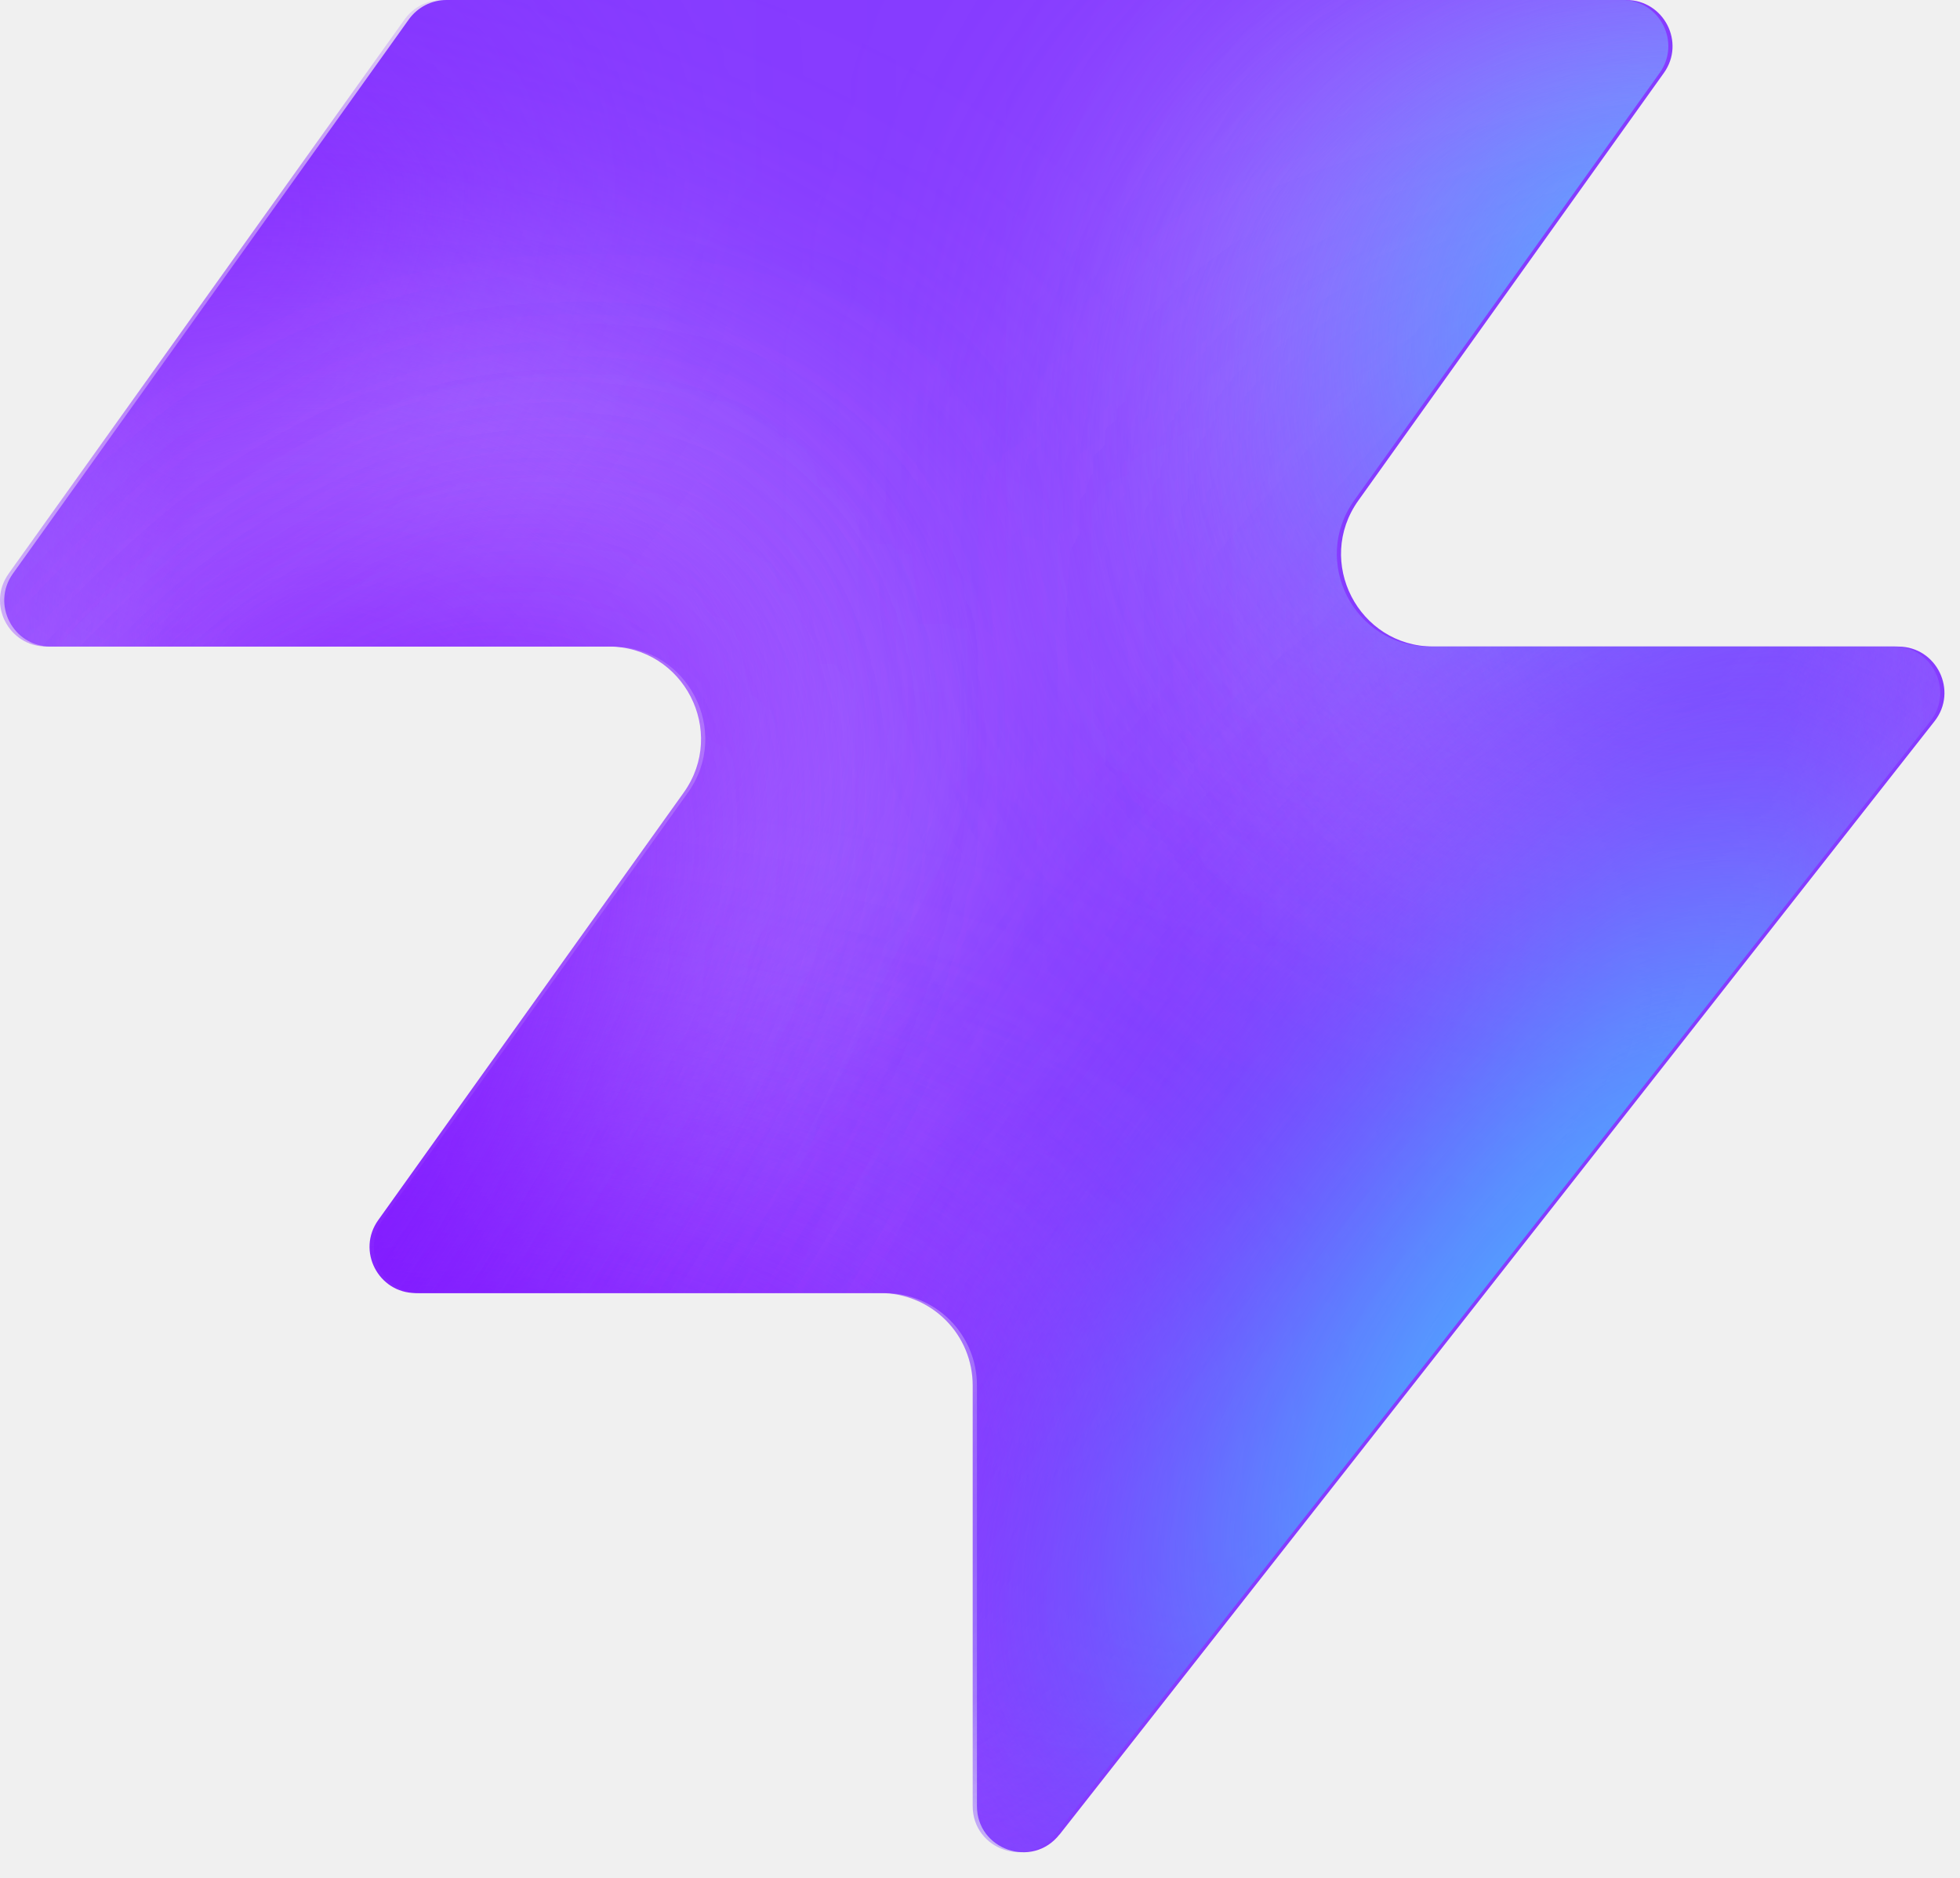
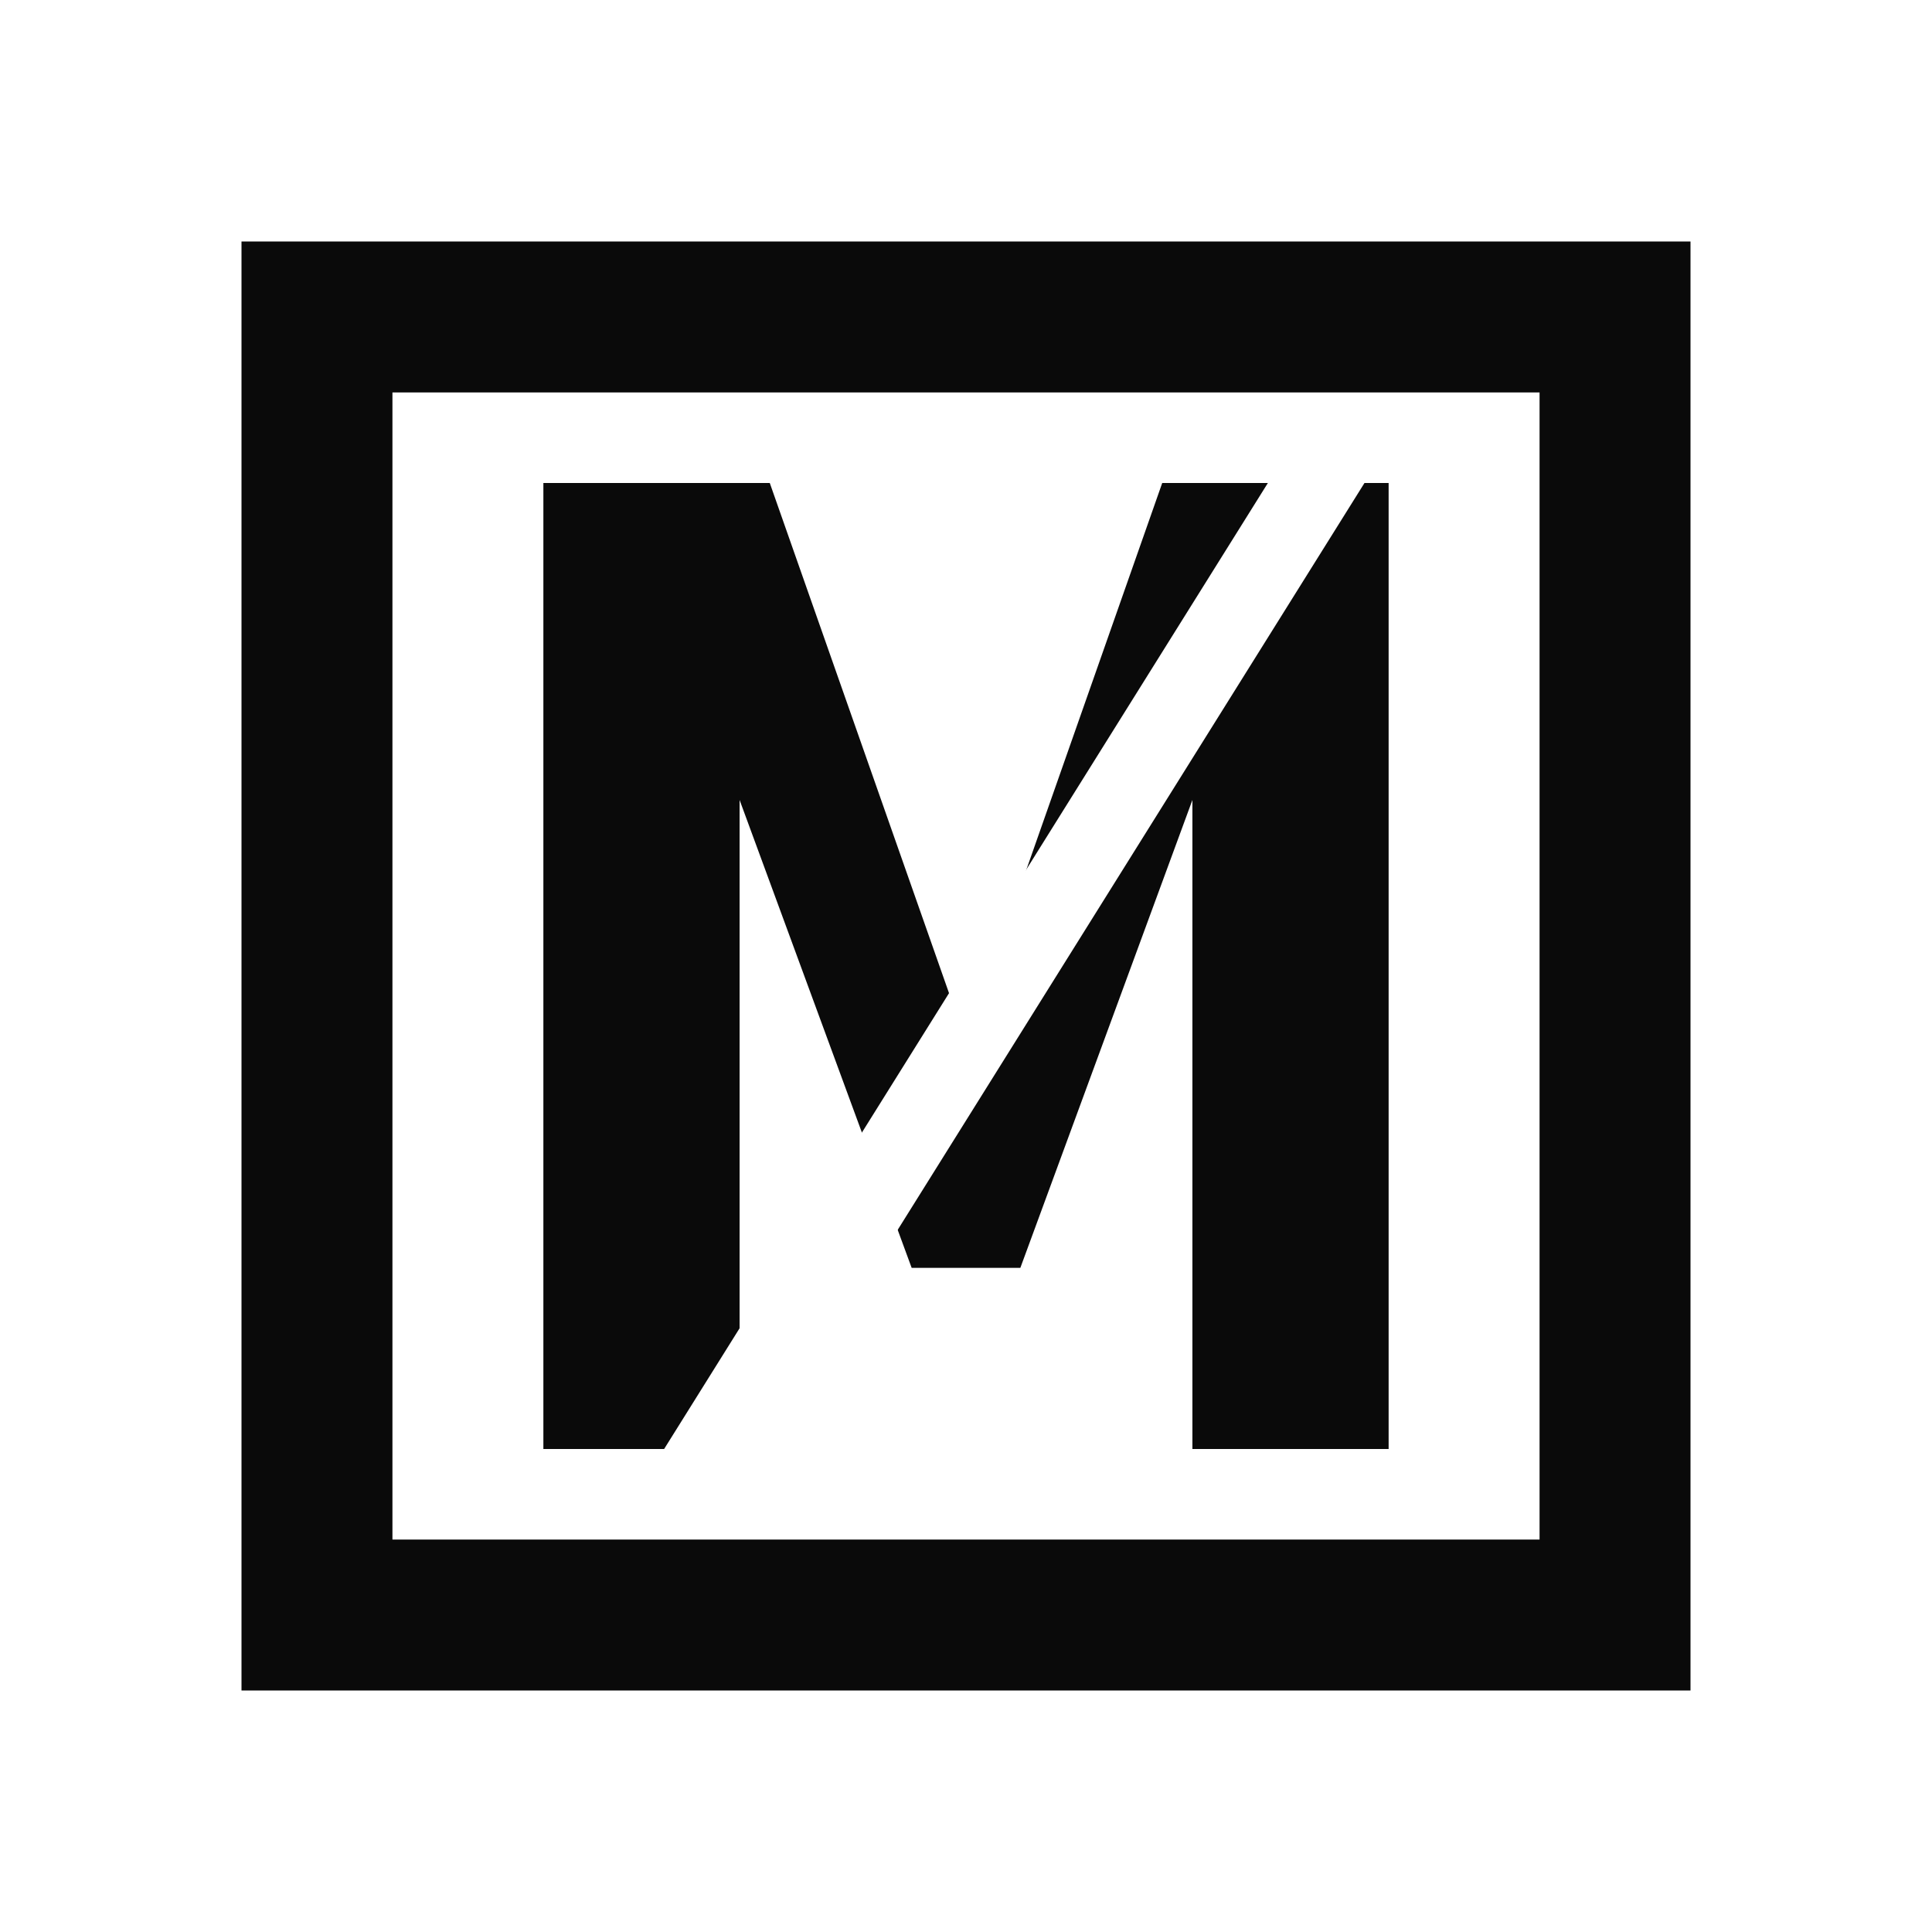
- <svg xmlns="http://www.w3.org/2000/svg" width="48" height="46" fill="none" viewBox="0 0 48 46">
-   <path fill="#863bff" d="M25.946 44.938c-.664.845-2.021.375-2.021-.698V33.937a2.26 2.26 0 0 0-2.262-2.262H10.287c-.92 0-1.456-1.04-.92-1.788l7.48-10.471c1.07-1.497 0-3.578-1.842-3.578H1.237c-.92 0-1.456-1.04-.92-1.788L10.013.474c.214-.297.556-.474.92-.474h28.894c.92 0 1.456 1.04.92 1.788l-7.48 10.471c-1.07 1.498 0 3.579 1.842 3.579h11.377c.943 0 1.473 1.088.89 1.83L25.947 44.94z" style="fill:#863bff;fill:color(display-p3 .525 .23 1);fill-opacity:1" />
-   <mask id="a" width="48" height="46" x="0" y="0" maskUnits="userSpaceOnUse" style="mask-type:alpha">
-     <path fill="#000" d="M25.842 44.938c-.664.844-2.021.375-2.021-.698V33.937a2.26 2.26 0 0 0-2.262-2.262H10.183c-.92 0-1.456-1.04-.92-1.788l7.48-10.471c1.07-1.498 0-3.579-1.842-3.579H1.133c-.92 0-1.456-1.04-.92-1.787L9.91.473c.214-.297.556-.474.92-.474h28.894c.92 0 1.456 1.04.92 1.788l-7.48 10.471c-1.07 1.498 0 3.578 1.842 3.578h11.377c.943 0 1.473 1.088.89 1.832L25.843 44.94z" style="fill:#000;fill-opacity:1" />
-   </mask>
-   <g mask="url(#a)">
-     <g filter="url(#b)">
-       <ellipse cx="5.508" cy="14.704" fill="#ede6ff" rx="5.508" ry="14.704" style="fill:#ede6ff;fill:color(display-p3 .927 .903 1);fill-opacity:1" transform="matrix(.00324 1 1 -.00324 -4.47 31.516)" />
-     </g>
-     <g filter="url(#c)">
-       <ellipse cx="10.399" cy="29.851" fill="#ede6ff" rx="10.399" ry="29.851" style="fill:#ede6ff;fill:color(display-p3 .927 .903 1);fill-opacity:1" transform="matrix(.00324 1 1 -.00324 -39.328 7.883)" />
-     </g>
-     <g filter="url(#d)">
-       <ellipse cx="5.508" cy="30.487" fill="#7e14ff" rx="5.508" ry="30.487" style="fill:#7e14ff;fill:color(display-p3 .492 .077 1);fill-opacity:1" transform="rotate(89.814 -25.913 -14.639)scale(1 -1)" />
-     </g>
-     <g filter="url(#e)">
-       <ellipse cx="5.508" cy="30.599" fill="#7e14ff" rx="5.508" ry="30.599" style="fill:#7e14ff;fill:color(display-p3 .492 .077 1);fill-opacity:1" transform="rotate(89.814 -32.644 -3.334)scale(1 -1)" />
-     </g>
-     <g filter="url(#f)">
-       <ellipse cx="5.508" cy="30.599" fill="#7e14ff" rx="5.508" ry="30.599" style="fill:#7e14ff;fill:color(display-p3 .492 .077 1);fill-opacity:1" transform="matrix(.00324 1 1 -.00324 -34.34 30.47)" />
-     </g>
-     <g filter="url(#g)">
-       <ellipse cx="14.072" cy="22.078" fill="#ede6ff" rx="14.072" ry="22.078" style="fill:#ede6ff;fill:color(display-p3 .927 .903 1);fill-opacity:1" transform="rotate(93.35 24.506 48.493)scale(-1 1)" />
-     </g>
-     <g filter="url(#h)">
-       <ellipse cx="3.47" cy="21.501" fill="#7e14ff" rx="3.47" ry="21.501" style="fill:#7e14ff;fill:color(display-p3 .492 .077 1);fill-opacity:1" transform="rotate(89.009 28.708 47.59)scale(-1 1)" />
-     </g>
-     <g filter="url(#i)">
-       <ellipse cx="3.47" cy="21.501" fill="#7e14ff" rx="3.47" ry="21.501" style="fill:#7e14ff;fill:color(display-p3 .492 .077 1);fill-opacity:1" transform="rotate(89.009 28.708 47.59)scale(-1 1)" />
-     </g>
-     <g filter="url(#j)">
-       <ellipse cx=".387" cy="8.972" fill="#7e14ff" rx="4.407" ry="29.108" style="fill:#7e14ff;fill:color(display-p3 .492 .077 1);fill-opacity:1" transform="rotate(39.51 .387 8.972)" />
-     </g>
-     <g filter="url(#k)">
-       <ellipse cx="47.523" cy="-6.092" fill="#7e14ff" rx="4.407" ry="29.108" style="fill:#7e14ff;fill:color(display-p3 .492 .077 1);fill-opacity:1" transform="rotate(37.892 47.523 -6.092)" />
-     </g>
-     <g filter="url(#l)">
-       <ellipse cx="41.412" cy="6.333" fill="#47bfff" rx="5.971" ry="9.665" style="fill:#47bfff;fill:color(display-p3 .28 .748 1);fill-opacity:1" transform="rotate(37.892 41.412 6.333)" />
-     </g>
-     <g filter="url(#m)">
-       <ellipse cx="-1.879" cy="38.332" fill="#7e14ff" rx="4.407" ry="29.108" style="fill:#7e14ff;fill:color(display-p3 .492 .077 1);fill-opacity:1" transform="rotate(37.892 -1.88 38.332)" />
-     </g>
-     <g filter="url(#n)">
-       <ellipse cx="-1.879" cy="38.332" fill="#7e14ff" rx="4.407" ry="29.108" style="fill:#7e14ff;fill:color(display-p3 .492 .077 1);fill-opacity:1" transform="rotate(37.892 -1.88 38.332)" />
-     </g>
-     <g filter="url(#o)">
-       <ellipse cx="35.651" cy="29.907" fill="#7e14ff" rx="4.407" ry="29.108" style="fill:#7e14ff;fill:color(display-p3 .492 .077 1);fill-opacity:1" transform="rotate(37.892 35.651 29.907)" />
-     </g>
-     <g filter="url(#p)">
-       <ellipse cx="38.418" cy="32.4" fill="#47bfff" rx="5.971" ry="15.297" style="fill:#47bfff;fill:color(display-p3 .28 .748 1);fill-opacity:1" transform="rotate(37.892 38.418 32.4)" />
-     </g>
-   </g>
-   <defs>
-     <filter id="b" width="60.045" height="41.654" x="-19.77" y="16.149" color-interpolation-filters="sRGB" filterUnits="userSpaceOnUse">
-       <feFlood flood-opacity="0" result="BackgroundImageFix" />
-       <feBlend in="SourceGraphic" in2="BackgroundImageFix" result="shape" />
-       <feGaussianBlur result="effect1_foregroundBlur_2002_17158" stdDeviation="7.659" />
-     </filter>
-     <filter id="c" width="90.34" height="51.437" x="-54.613" y="-7.533" color-interpolation-filters="sRGB" filterUnits="userSpaceOnUse">
-       <feFlood flood-opacity="0" result="BackgroundImageFix" />
-       <feBlend in="SourceGraphic" in2="BackgroundImageFix" result="shape" />
-       <feGaussianBlur result="effect1_foregroundBlur_2002_17158" stdDeviation="7.659" />
-     </filter>
-     <filter id="d" width="79.355" height="29.4" x="-49.64" y="2.03" color-interpolation-filters="sRGB" filterUnits="userSpaceOnUse">
-       <feFlood flood-opacity="0" result="BackgroundImageFix" />
-       <feBlend in="SourceGraphic" in2="BackgroundImageFix" result="shape" />
-       <feGaussianBlur result="effect1_foregroundBlur_2002_17158" stdDeviation="4.596" />
-     </filter>
-     <filter id="e" width="79.579" height="29.4" x="-45.045" y="20.029" color-interpolation-filters="sRGB" filterUnits="userSpaceOnUse">
-       <feFlood flood-opacity="0" result="BackgroundImageFix" />
-       <feBlend in="SourceGraphic" in2="BackgroundImageFix" result="shape" />
-       <feGaussianBlur result="effect1_foregroundBlur_2002_17158" stdDeviation="4.596" />
-     </filter>
-     <filter id="f" width="79.579" height="29.4" x="-43.513" y="21.178" color-interpolation-filters="sRGB" filterUnits="userSpaceOnUse">
-       <feFlood flood-opacity="0" result="BackgroundImageFix" />
-       <feBlend in="SourceGraphic" in2="BackgroundImageFix" result="shape" />
-       <feGaussianBlur result="effect1_foregroundBlur_2002_17158" stdDeviation="4.596" />
-     </filter>
-     <filter id="g" width="74.749" height="58.852" x="15.756" y="-17.901" color-interpolation-filters="sRGB" filterUnits="userSpaceOnUse">
-       <feFlood flood-opacity="0" result="BackgroundImageFix" />
-       <feBlend in="SourceGraphic" in2="BackgroundImageFix" result="shape" />
-       <feGaussianBlur result="effect1_foregroundBlur_2002_17158" stdDeviation="7.659" />
-     </filter>
-     <filter id="h" width="61.377" height="25.362" x="23.548" y="2.284" color-interpolation-filters="sRGB" filterUnits="userSpaceOnUse">
-       <feFlood flood-opacity="0" result="BackgroundImageFix" />
-       <feBlend in="SourceGraphic" in2="BackgroundImageFix" result="shape" />
-       <feGaussianBlur result="effect1_foregroundBlur_2002_17158" stdDeviation="4.596" />
-     </filter>
-     <filter id="i" width="61.377" height="25.362" x="23.548" y="2.284" color-interpolation-filters="sRGB" filterUnits="userSpaceOnUse">
-       <feFlood flood-opacity="0" result="BackgroundImageFix" />
-       <feBlend in="SourceGraphic" in2="BackgroundImageFix" result="shape" />
-       <feGaussianBlur result="effect1_foregroundBlur_2002_17158" stdDeviation="4.596" />
-     </filter>
-     <filter id="j" width="56.045" height="63.649" x="-27.636" y="-22.853" color-interpolation-filters="sRGB" filterUnits="userSpaceOnUse">
-       <feFlood flood-opacity="0" result="BackgroundImageFix" />
-       <feBlend in="SourceGraphic" in2="BackgroundImageFix" result="shape" />
-       <feGaussianBlur result="effect1_foregroundBlur_2002_17158" stdDeviation="4.596" />
-     </filter>
-     <filter id="k" width="54.814" height="64.646" x="20.116" y="-38.415" color-interpolation-filters="sRGB" filterUnits="userSpaceOnUse">
-       <feFlood flood-opacity="0" result="BackgroundImageFix" />
-       <feBlend in="SourceGraphic" in2="BackgroundImageFix" result="shape" />
-       <feGaussianBlur result="effect1_foregroundBlur_2002_17158" stdDeviation="4.596" />
-     </filter>
-     <filter id="l" width="33.541" height="35.313" x="24.641" y="-11.323" color-interpolation-filters="sRGB" filterUnits="userSpaceOnUse">
-       <feFlood flood-opacity="0" result="BackgroundImageFix" />
-       <feBlend in="SourceGraphic" in2="BackgroundImageFix" result="shape" />
-       <feGaussianBlur result="effect1_foregroundBlur_2002_17158" stdDeviation="4.596" />
-     </filter>
-     <filter id="m" width="54.814" height="64.646" x="-29.286" y="6.009" color-interpolation-filters="sRGB" filterUnits="userSpaceOnUse">
-       <feFlood flood-opacity="0" result="BackgroundImageFix" />
-       <feBlend in="SourceGraphic" in2="BackgroundImageFix" result="shape" />
-       <feGaussianBlur result="effect1_foregroundBlur_2002_17158" stdDeviation="4.596" />
-     </filter>
-     <filter id="n" width="54.814" height="64.646" x="-29.286" y="6.009" color-interpolation-filters="sRGB" filterUnits="userSpaceOnUse">
-       <feFlood flood-opacity="0" result="BackgroundImageFix" />
-       <feBlend in="SourceGraphic" in2="BackgroundImageFix" result="shape" />
-       <feGaussianBlur result="effect1_foregroundBlur_2002_17158" stdDeviation="4.596" />
-     </filter>
-     <filter id="o" width="54.814" height="64.646" x="8.244" y="-2.416" color-interpolation-filters="sRGB" filterUnits="userSpaceOnUse">
-       <feFlood flood-opacity="0" result="BackgroundImageFix" />
-       <feBlend in="SourceGraphic" in2="BackgroundImageFix" result="shape" />
-       <feGaussianBlur result="effect1_foregroundBlur_2002_17158" stdDeviation="4.596" />
-     </filter>
-     <filter id="p" width="39.409" height="43.623" x="18.713" y="10.588" color-interpolation-filters="sRGB" filterUnits="userSpaceOnUse">
-       <feFlood flood-opacity="0" result="BackgroundImageFix" />
-       <feBlend in="SourceGraphic" in2="BackgroundImageFix" result="shape" />
-       <feGaussianBlur result="effect1_foregroundBlur_2002_17158" stdDeviation="4.596" />
-     </filter>
-   </defs>
+ <svg xmlns="http://www.w3.org/2000/svg" viewBox="0 0 64 64" role="img" aria-label="Mandel Realty Group">
+   <rect width="64" height="64" fill="#ffffff" />
+   <path fill="#0a0a0a" d="M8 8h48v48H8zm5 5v38h38V13H13z" />
+   <path fill="#0a0a0a" d="M18 48V16h7.5L32 34.5 38.5 16H46v32h-6.5V26.5L33.8 42h-3.6L24.5 26.5V48H18z" />
+   <path fill="#ffffff" d="M22 48L42 16h3.2L25.2 48H22z" />
</svg>
